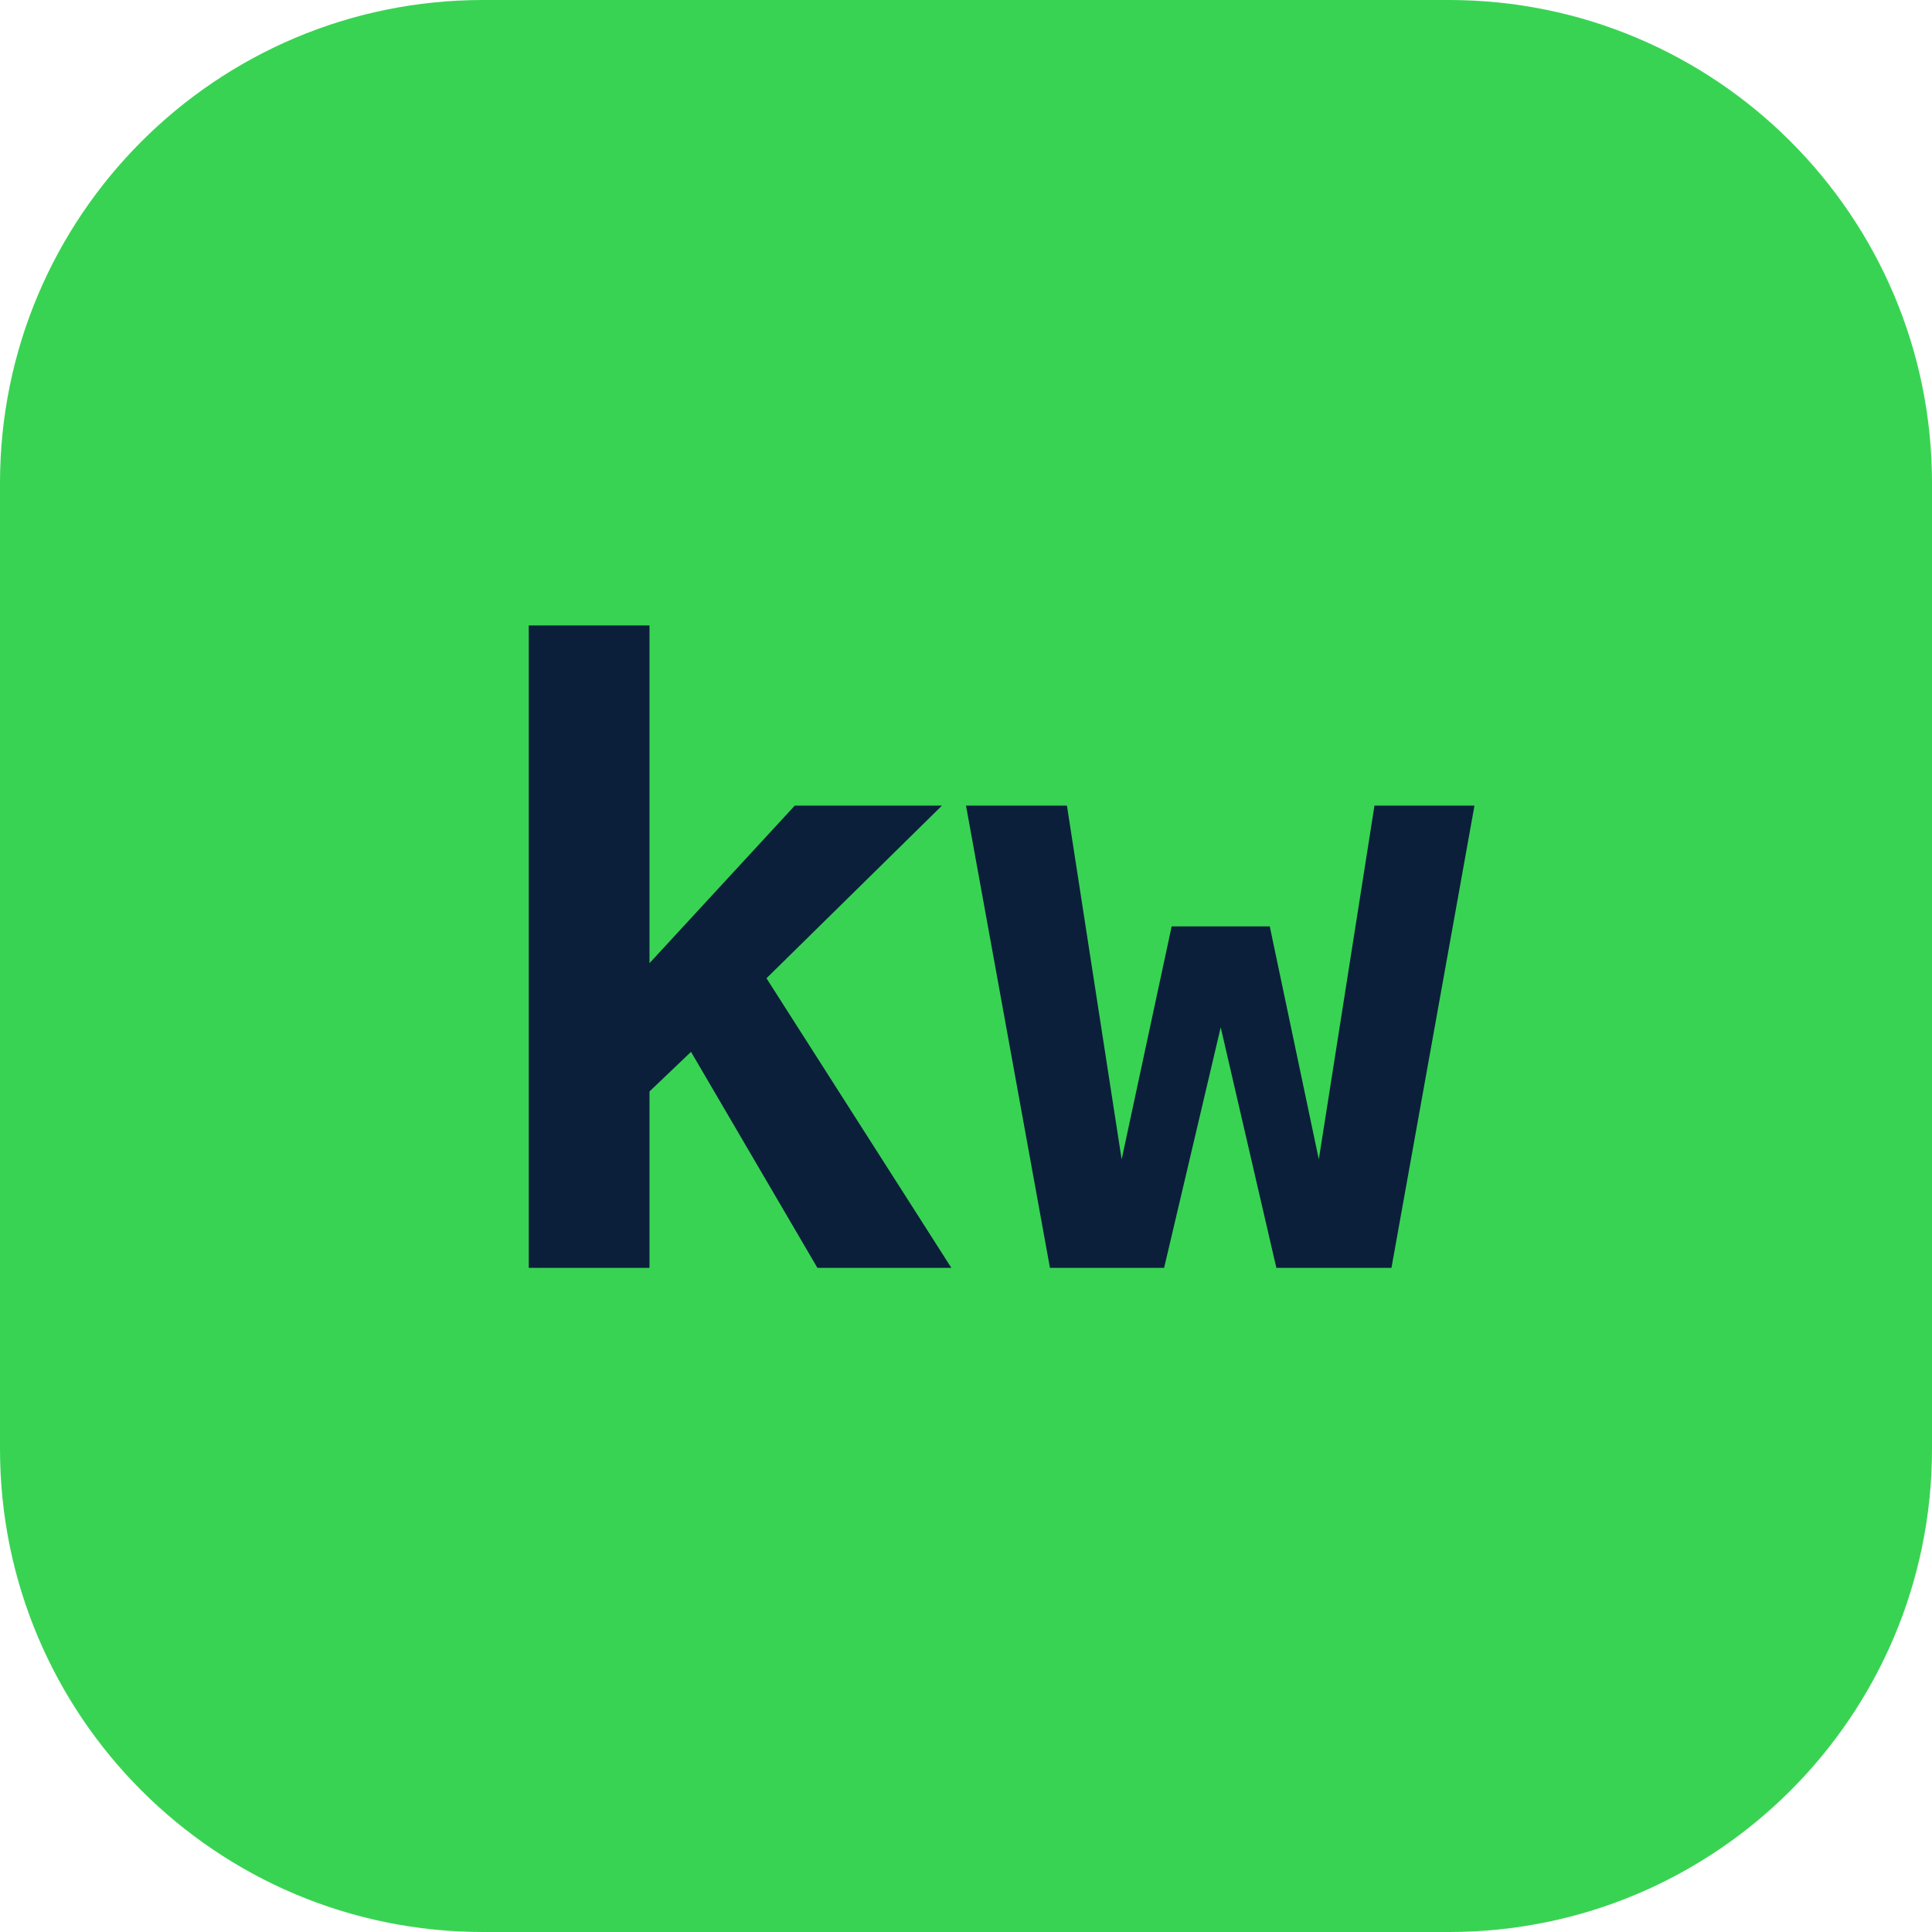
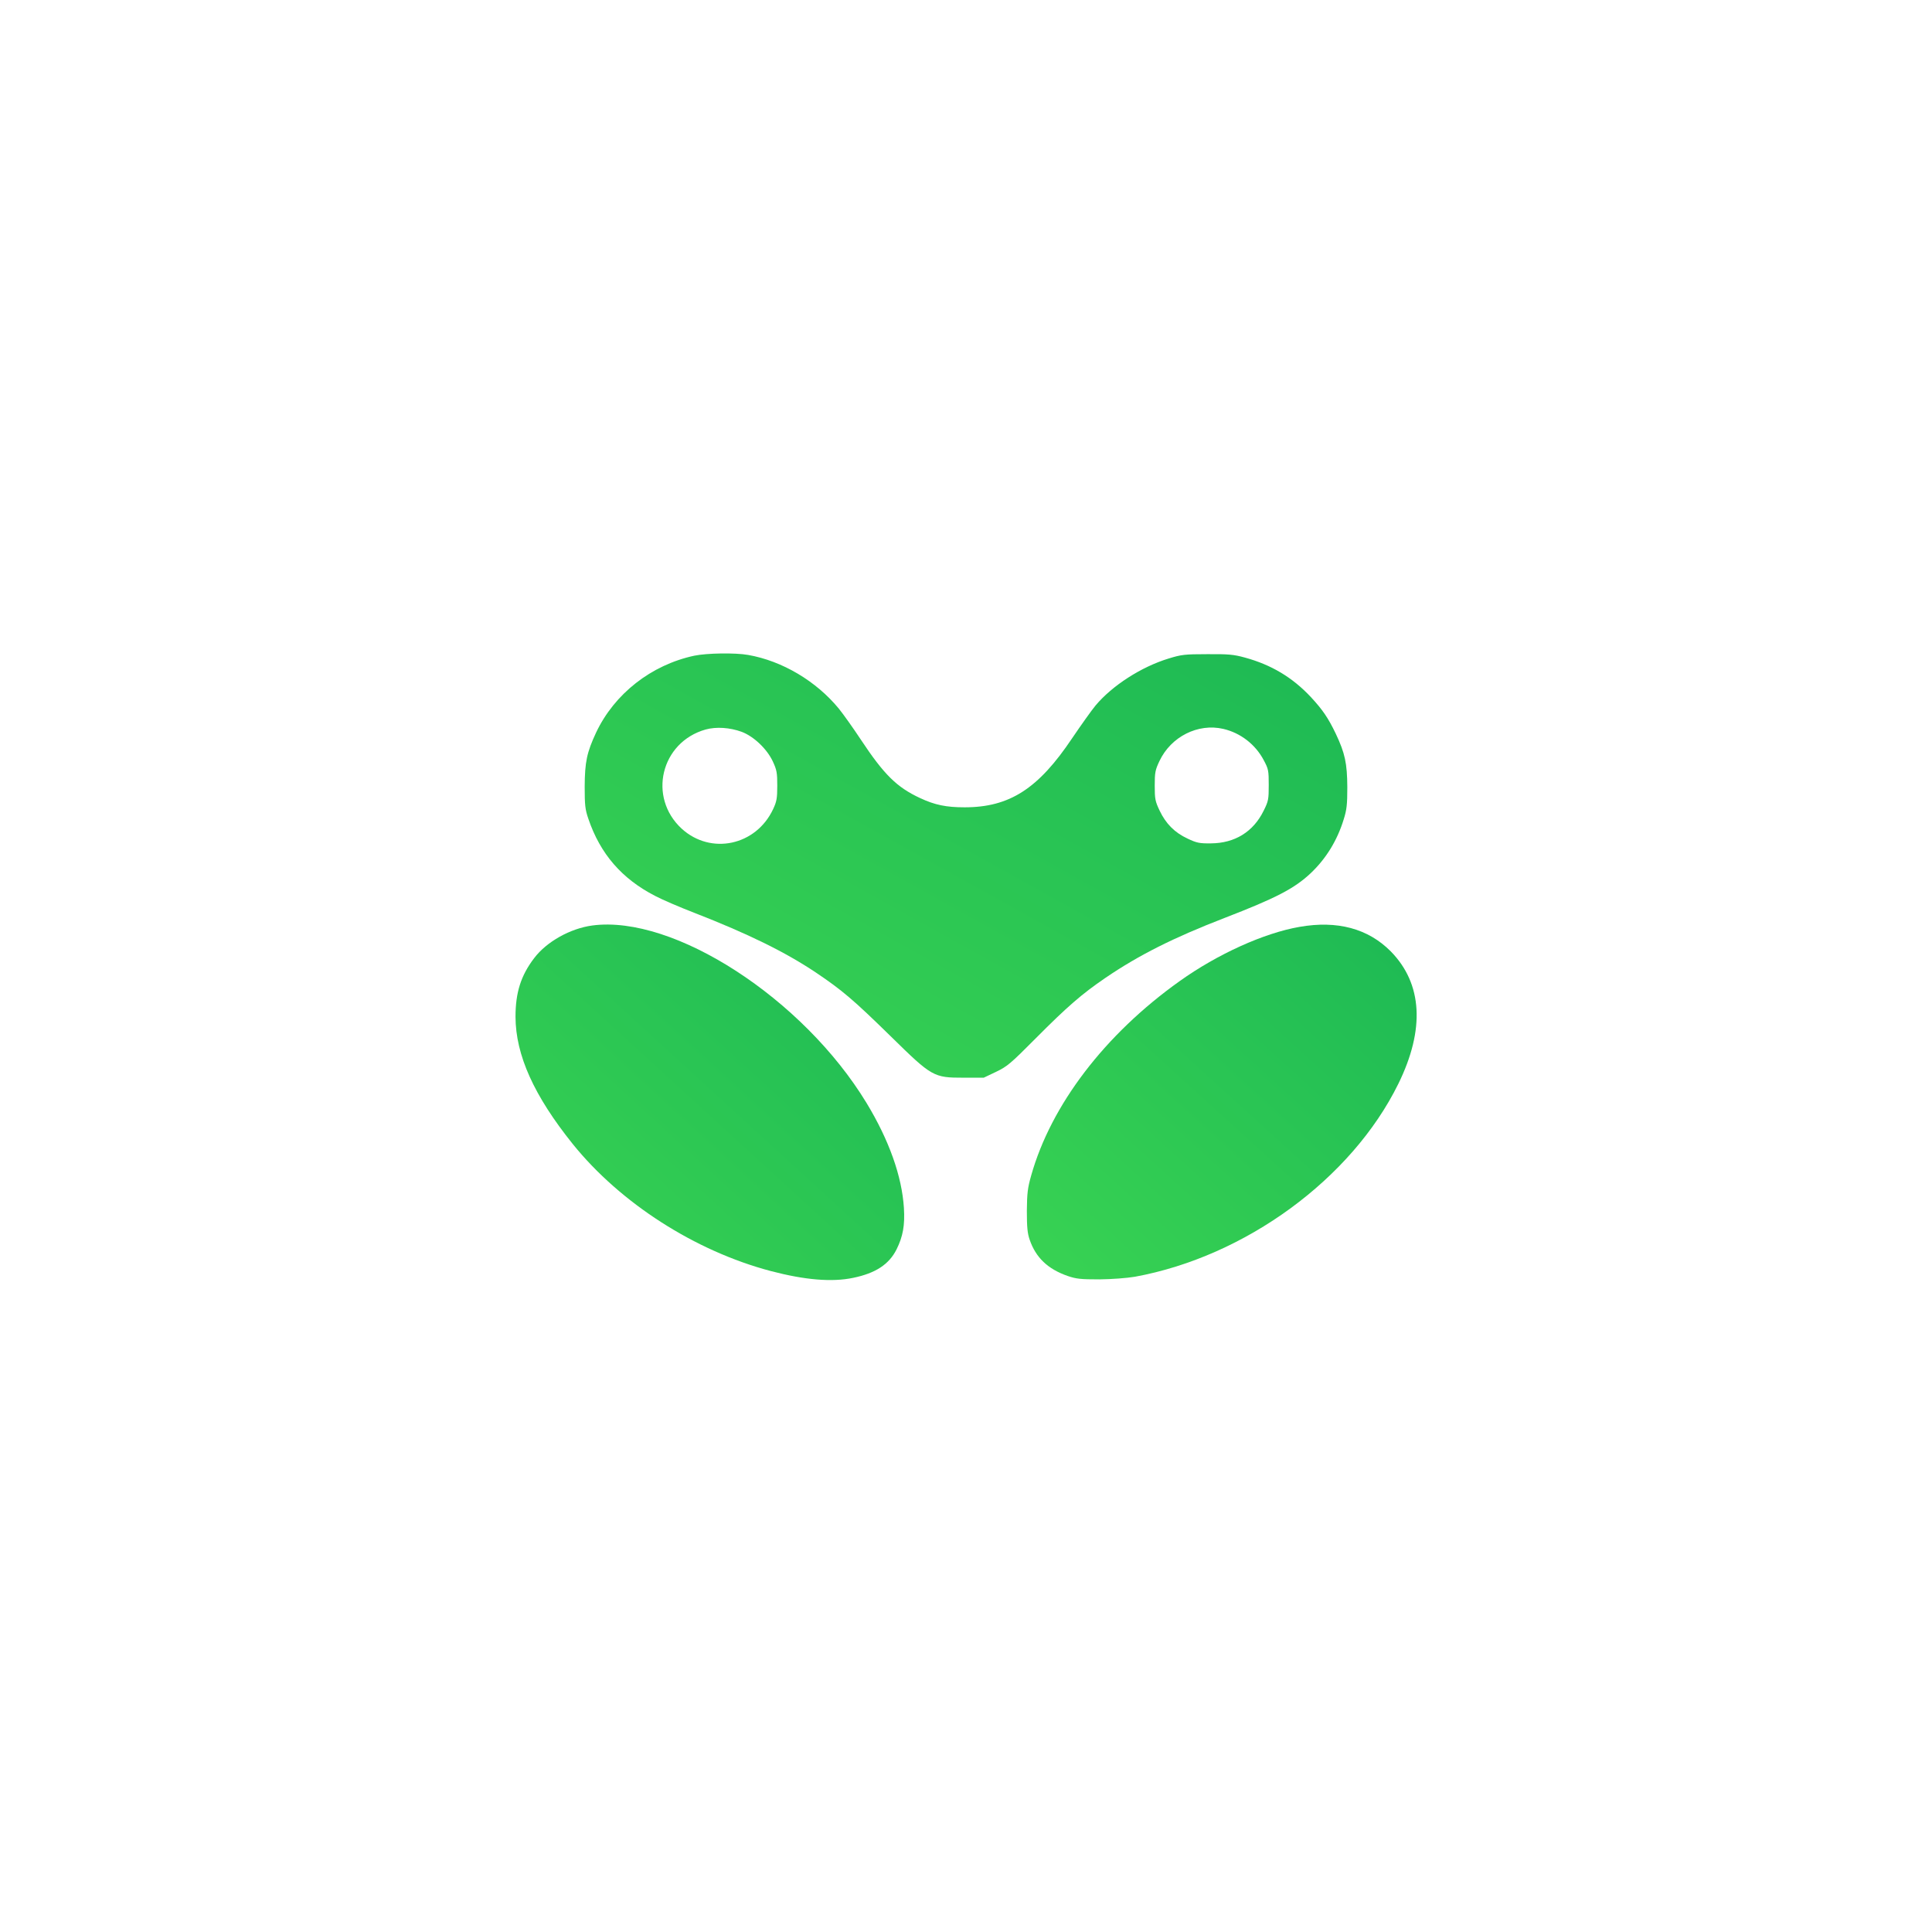
- <svg xmlns="http://www.w3.org/2000/svg" width="32" height="32" viewBox="0 0 32 32">
-   <rect width="32" height="32" rx="8" fill="#39D353" />
-   <text x="16" y="21" text-anchor="middle" font-family="ui-monospace, monospace" font-size="14" font-weight="700" fill="#0B1F3B">kw</text>
+ <svg xmlns="http://www.w3.org/2000/svg" viewBox="0 0 1254 1254" width="100%" height="100%">
+   <defs>
+     <linearGradient id="krewireGrad" x1="0%" y1="0%" x2="100%" y2="100%">
+       <stop offset="0%" stop-color="#39D353" />
+       <stop offset="100%" stop-color="#1DB954" />
+     </linearGradient>
+   </defs>
+   <g transform="translate(0,1254) scale(0.1,-0.1)" fill="url(#krewireGrad)" stroke="none">
+     <path d="M4506 8284 c-279 -60 -518 -247 -637 -499 -60 -129 -73 -190 -74 -350 0 -122 3 -149 24 -210 77 -227 217 -389 433 -500 47 -25 162 -74 255 -110 349 -136 589 -254 788 -387 171 -115 244 -177 485 -413 270 -265 279 -270 475 -270 l130 0 80 38 c73 35 95 54 258 218 204 205 297 286 452 392 216 147 440 260 771 388 334 129 455 191 562 292 99 94 171 211 213 347 20 63 24 96 24 210 -1 156 -15 221 -75 348 -49 102 -85 155 -162 238 -119 127 -256 209 -428 256 -73 20 -107 23 -245 22 -145 0 -168 -3 -249 -28 -178 -54 -367 -176 -475 -305 -28 -34 -96 -130 -153 -214 -219 -327 -406 -447 -697 -447 -119 0 -193 15 -289 60 -151 70 -234 152 -385 380 -49 74 -113 164 -142 200 -147 179 -367 310 -589 349 -84 15 -268 12 -350 -5z m308 -494 c79 -30 164 -111 202 -192 26 -56 29 -74 29 -158 0 -82 -4 -103 -27 -152 -111 -237 -404 -299 -593 -127 -222 204 -136 562 155 644 69 19 157 13 234 -15z m3126 19 c112 -26 209 -101 263 -204 30 -56 32 -67 32 -160 0 -93 -2 -105 -33 -167 -67 -137 -187 -211 -342 -212 -75 -1 -93 3 -152 31 -84 39 -141 97 -181 181 -29 61 -32 76 -32 162 0 86 3 102 31 161 75 158 250 246 414 208z" />
+     <path d="M3845 6533 c-143 -19 -297 -105 -378 -212 -86 -113 -121 -223 -121 -381 1 -249 120 -512 372 -826 309 -383 793 -694 1285 -824 221 -58 397 -73 535 -44 145 30 232 87 281 184 42 85 55 157 48 270 -13 205 -96 439 -242 680 -412 679 -1252 1223 -1780 1153z" />
+     <path d="M8435 6524 c-231 -40 -533 -177 -778 -352 -486 -346 -835 -804 -964 -1262 -23 -81 -27 -115 -28 -230 0 -105 4 -146 18 -186 40 -117 118 -191 247 -236 56 -19 84 -22 205 -22 84 1 176 8 231 17 717 131 1407 636 1710 1252 174 354 157 650 -49 860 -147 148 -347 202 -592 159z" />
+   </g>
</svg>
